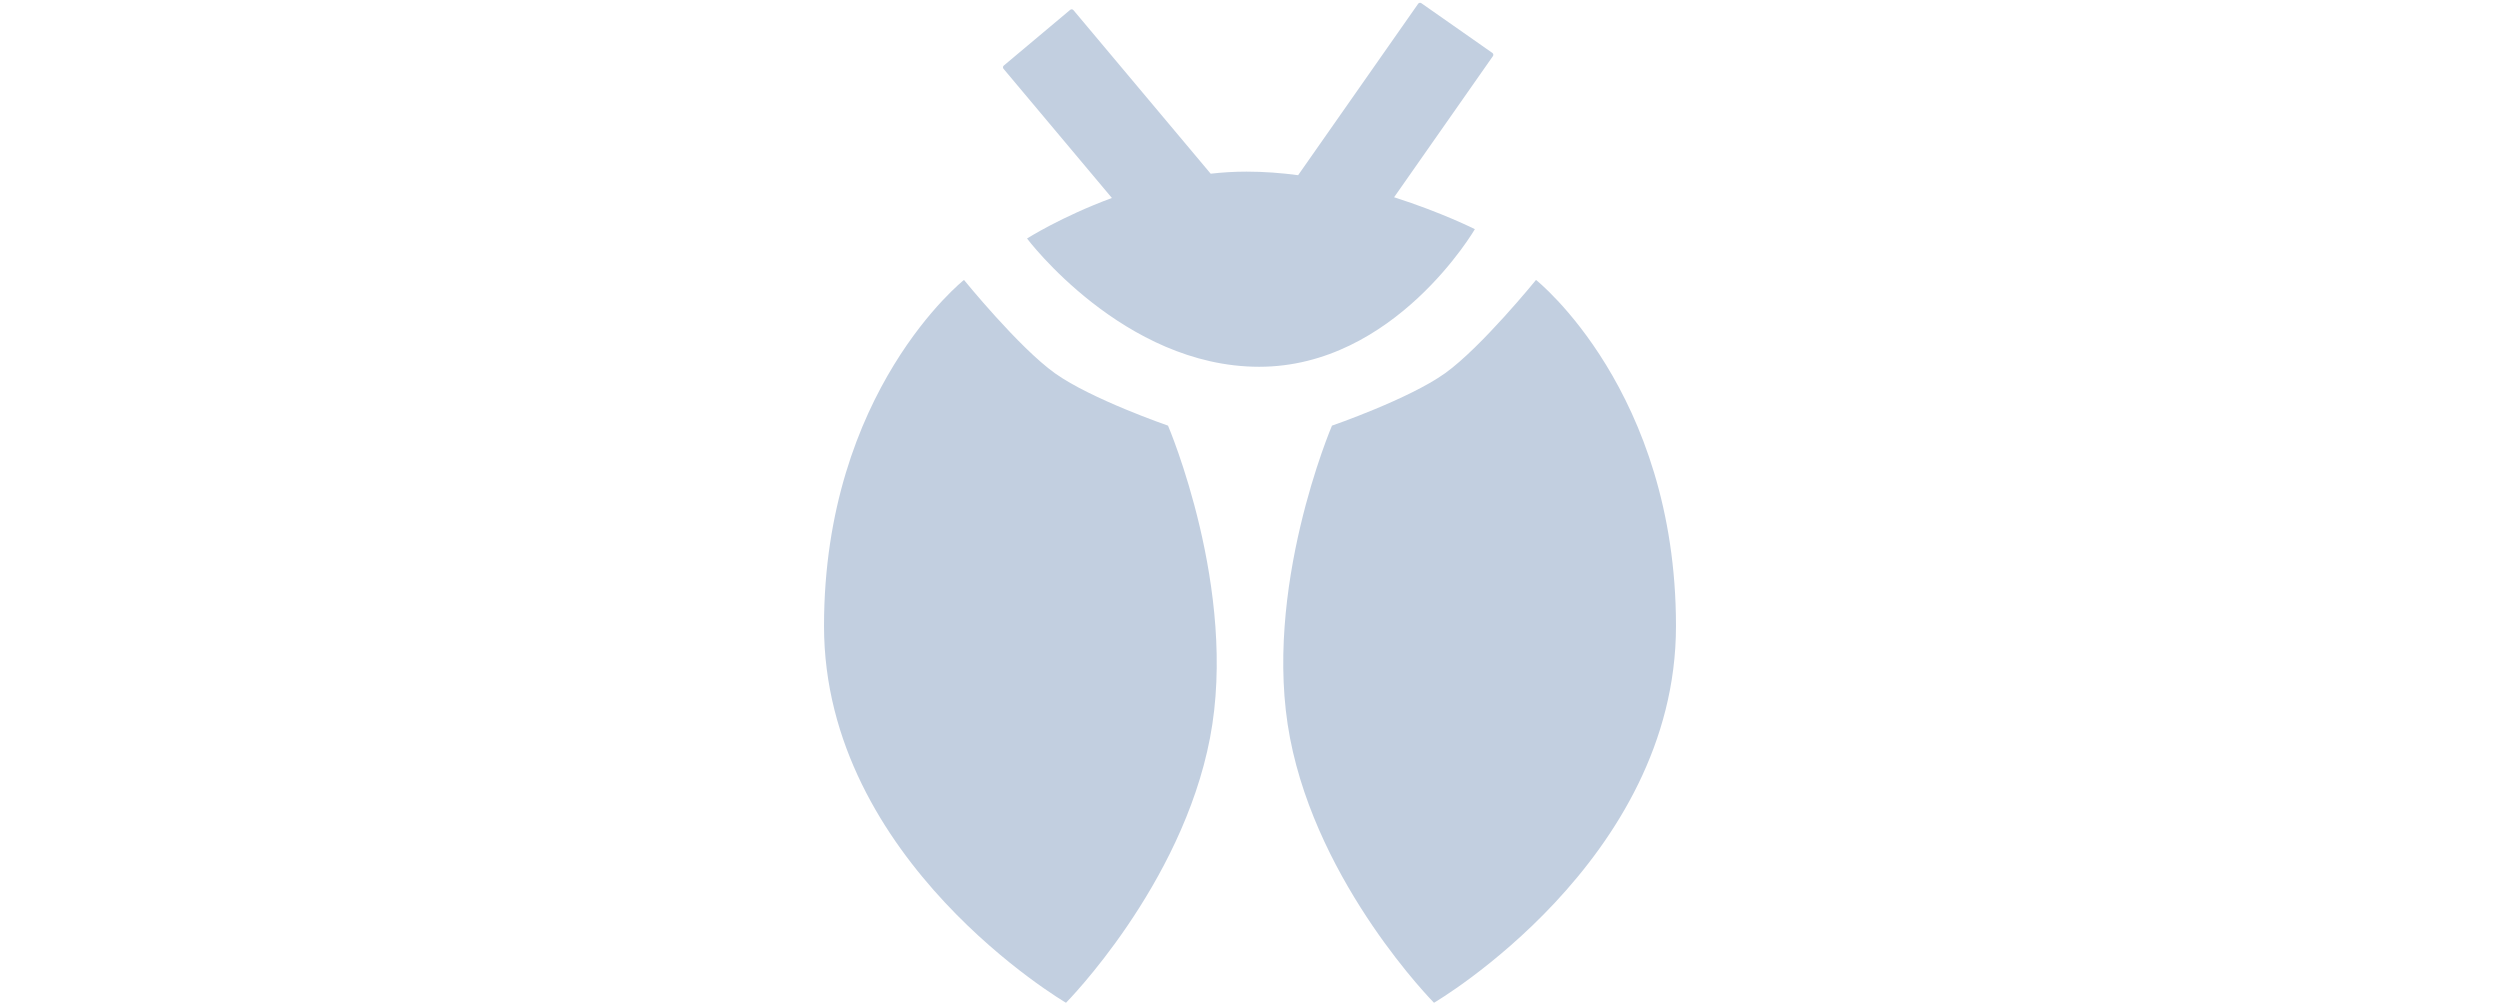
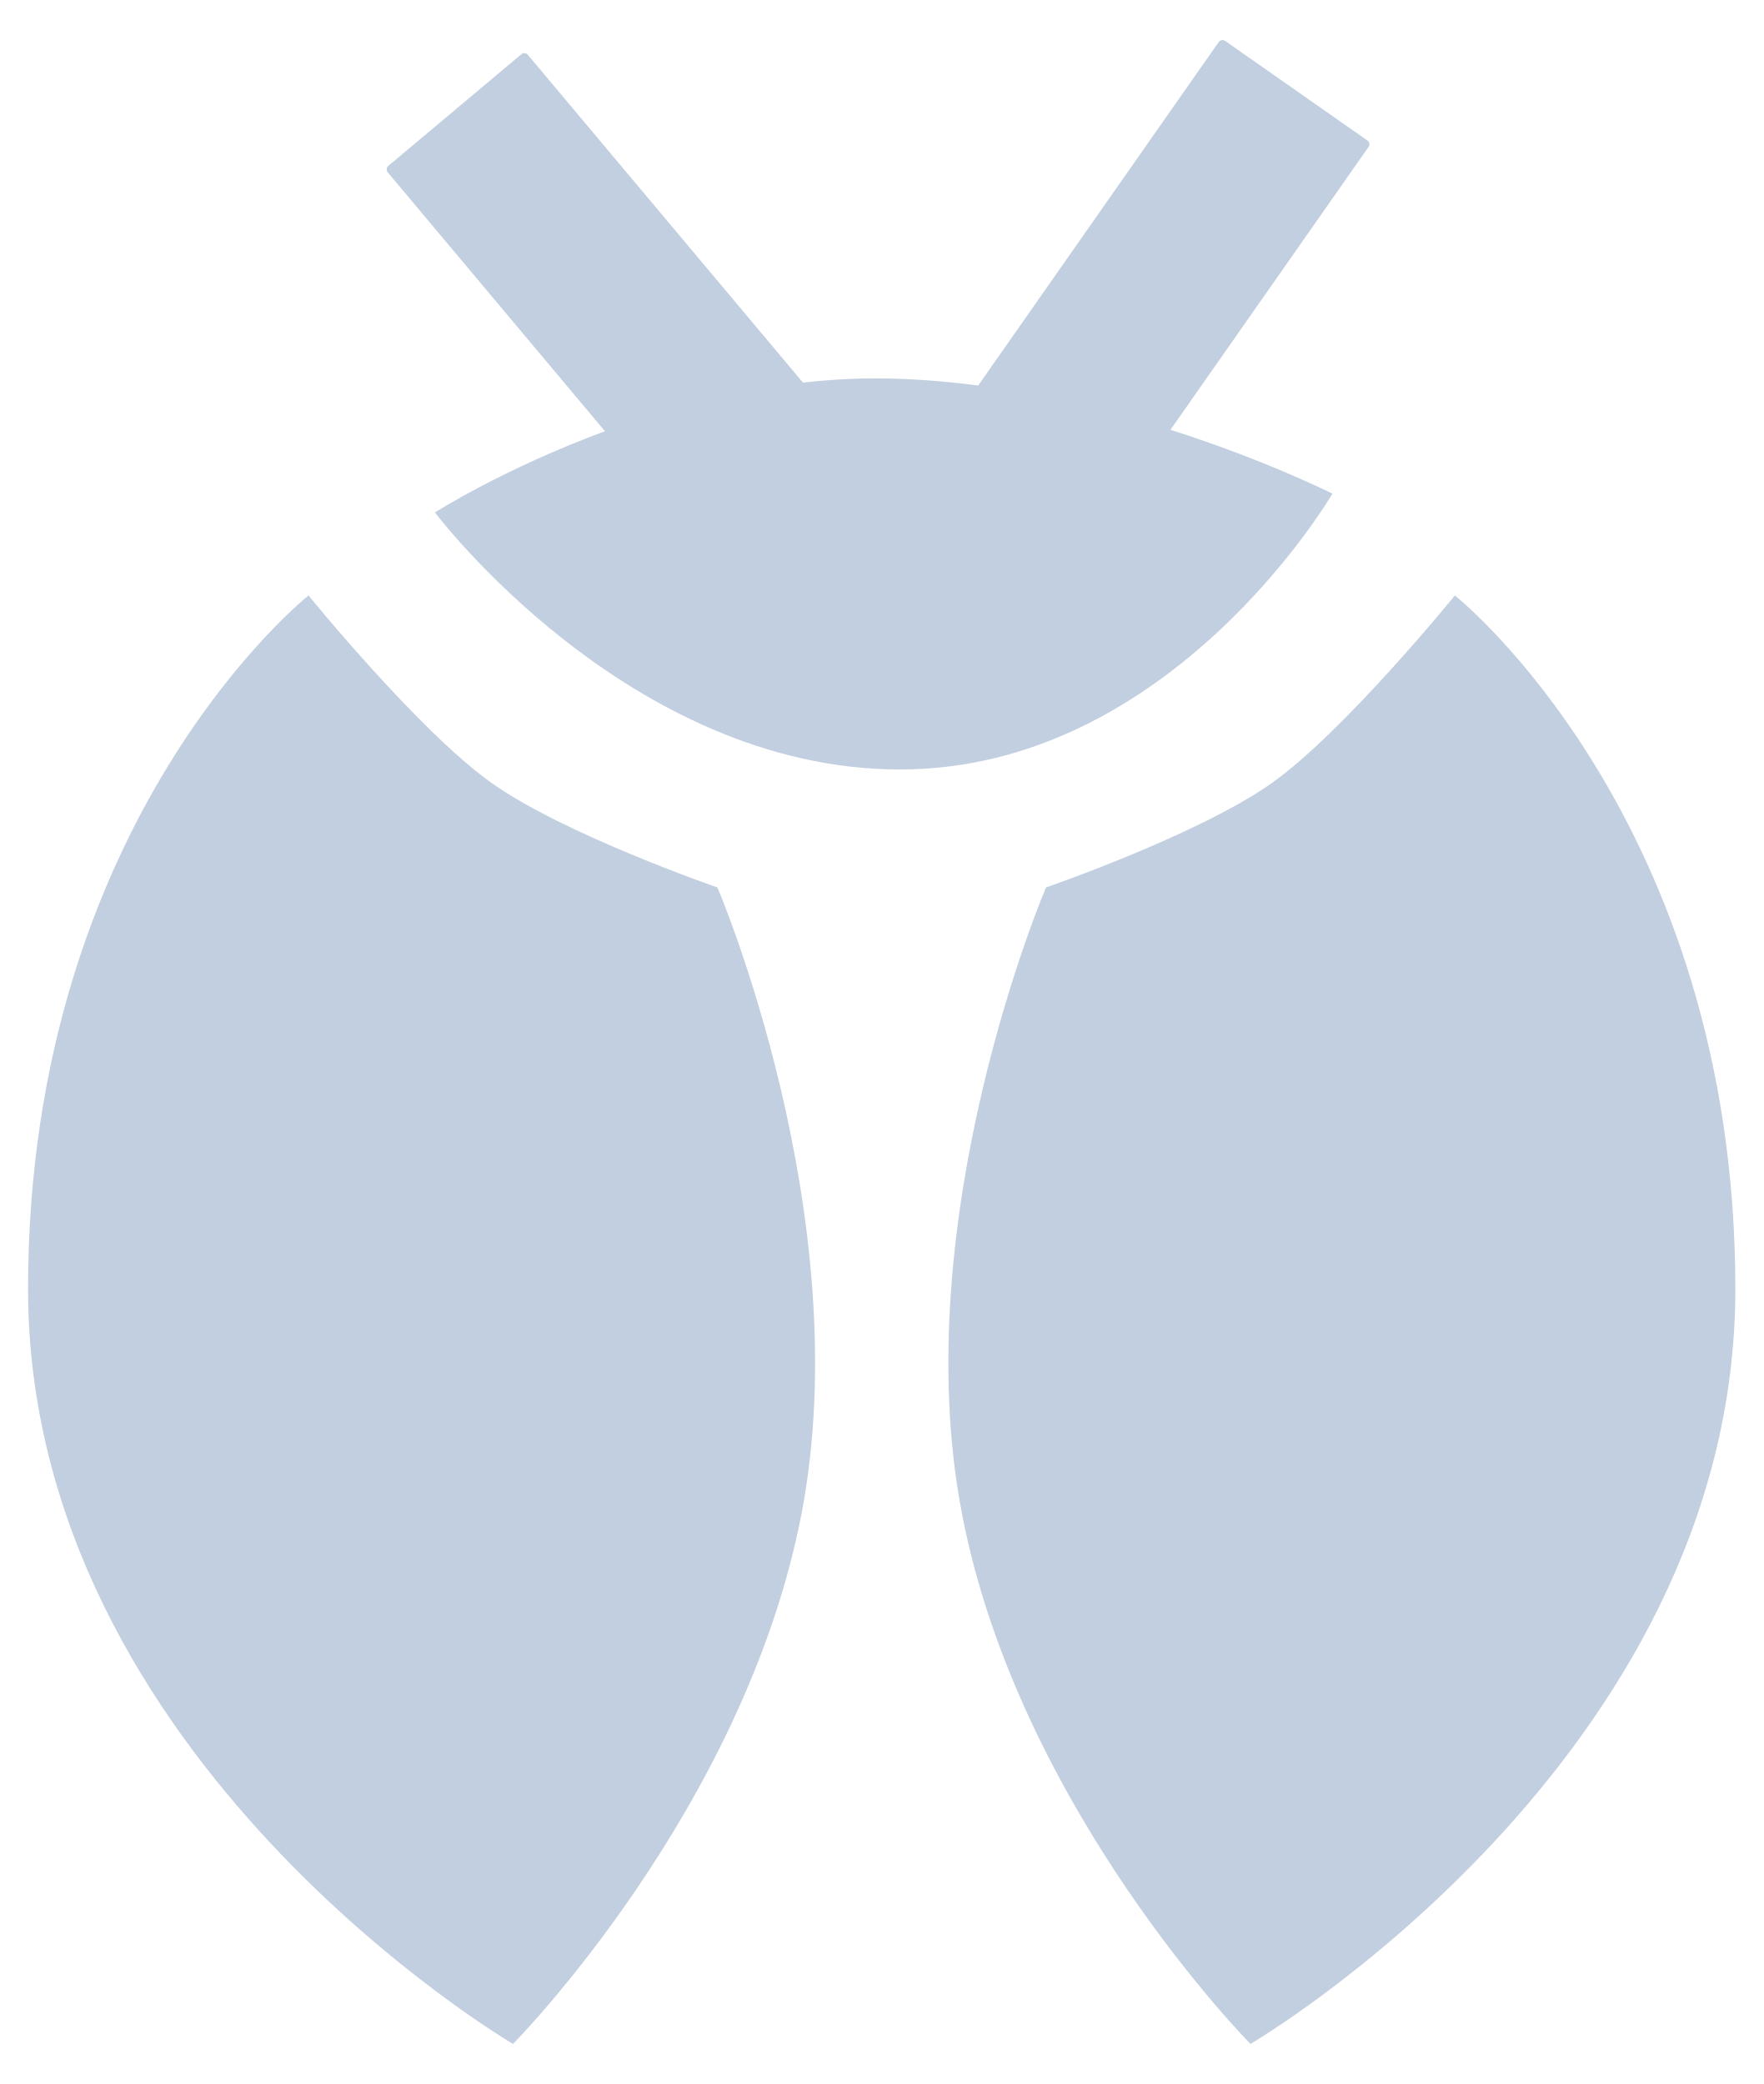
- <svg xmlns="http://www.w3.org/2000/svg" width="360" height="145" viewBox="0 0 360 145" fill="none">
-   <path fill-rule="evenodd" clip-rule="evenodd" d="M204.214 0.542C204.319 0.393 204.525 0.356 204.675 0.461L214.899 7.62C215.049 7.725 215.085 7.931 214.981 8.081L200.75 28.404C207.668 30.615 212.382 32.999 212.382 32.999C212.382 32.999 200.86 52.816 181.32 52.816C161.779 52.816 147.893 34.346 147.893 34.346C147.893 34.346 152.817 31.204 160.115 28.509L144.506 9.907C144.388 9.767 144.407 9.558 144.546 9.441L154.108 1.418C154.248 1.3 154.456 1.319 154.574 1.458L174.338 25.012C176.03 24.821 177.754 24.714 179.494 24.714C181.995 24.714 184.492 24.904 186.93 25.227L204.214 0.542ZM208.08 53.755C213.295 50.031 221.186 40.31 221.186 40.31C221.186 40.31 241.341 56.282 241.341 90.149C241.341 124.016 206.496 144.399 206.496 144.399C206.496 144.399 189.847 127.585 185.76 106.272C181.673 84.959 191.806 61.293 191.806 61.293C191.806 61.293 202.866 57.479 208.08 53.755V53.755ZM151.92 53.755C146.705 50.031 138.814 40.31 138.814 40.31C138.814 40.31 118.659 56.282 118.659 90.149C118.659 124.016 153.504 144.399 153.504 144.399C153.504 144.399 170.153 127.585 174.24 106.272C178.327 84.959 168.194 61.293 168.194 61.293C168.194 61.293 157.135 57.479 151.92 53.755V53.755Z" fill="#C2CFE0" />
+ <svg xmlns="http://www.w3.org/2000/svg" width="22" height="26" viewBox="0 0 22 26" fill="none">
+   <path fill-rule="evenodd" clip-rule="evenodd" d="M15.204 0.524C15.222 0.499 15.258 0.492 15.284 0.51L17.059 1.753C17.085 1.772 17.091 1.807 17.073 1.833L14.602 5.362C15.803 5.745 16.622 6.159 16.622 6.159C16.622 6.159 14.621 9.6 11.229 9.6C7.836 9.6 5.426 6.393 5.426 6.393C5.426 6.393 6.28 5.848 7.547 5.38L4.837 2.15C4.817 2.126 4.82 2.09 4.845 2.069L6.505 0.676C6.529 0.656 6.565 0.659 6.585 0.684L10.017 4.773C10.311 4.74 10.61 4.721 10.912 4.721C11.346 4.721 11.78 4.754 12.203 4.81L15.204 0.524ZM15.875 9.763C16.78 9.116 18.15 7.429 18.15 7.429C18.15 7.429 21.649 10.202 21.649 16.081C21.649 21.961 15.6 25.5 15.6 25.5C15.6 25.5 12.709 22.581 12 18.881C11.29 15.18 13.049 11.072 13.049 11.072C13.049 11.072 14.97 10.409 15.875 9.763ZM6.125 9.763C5.219 9.116 3.849 7.429 3.849 7.429C3.849 7.429 0.35 10.202 0.35 16.081C0.35 21.961 6.4 25.5 6.4 25.5C6.4 25.5 9.29 22.581 10 18.881C10.709 15.18 8.95 11.072 8.95 11.072C8.95 11.072 7.03 10.409 6.125 9.763Z" fill="#C2CFE0" />
</svg>
